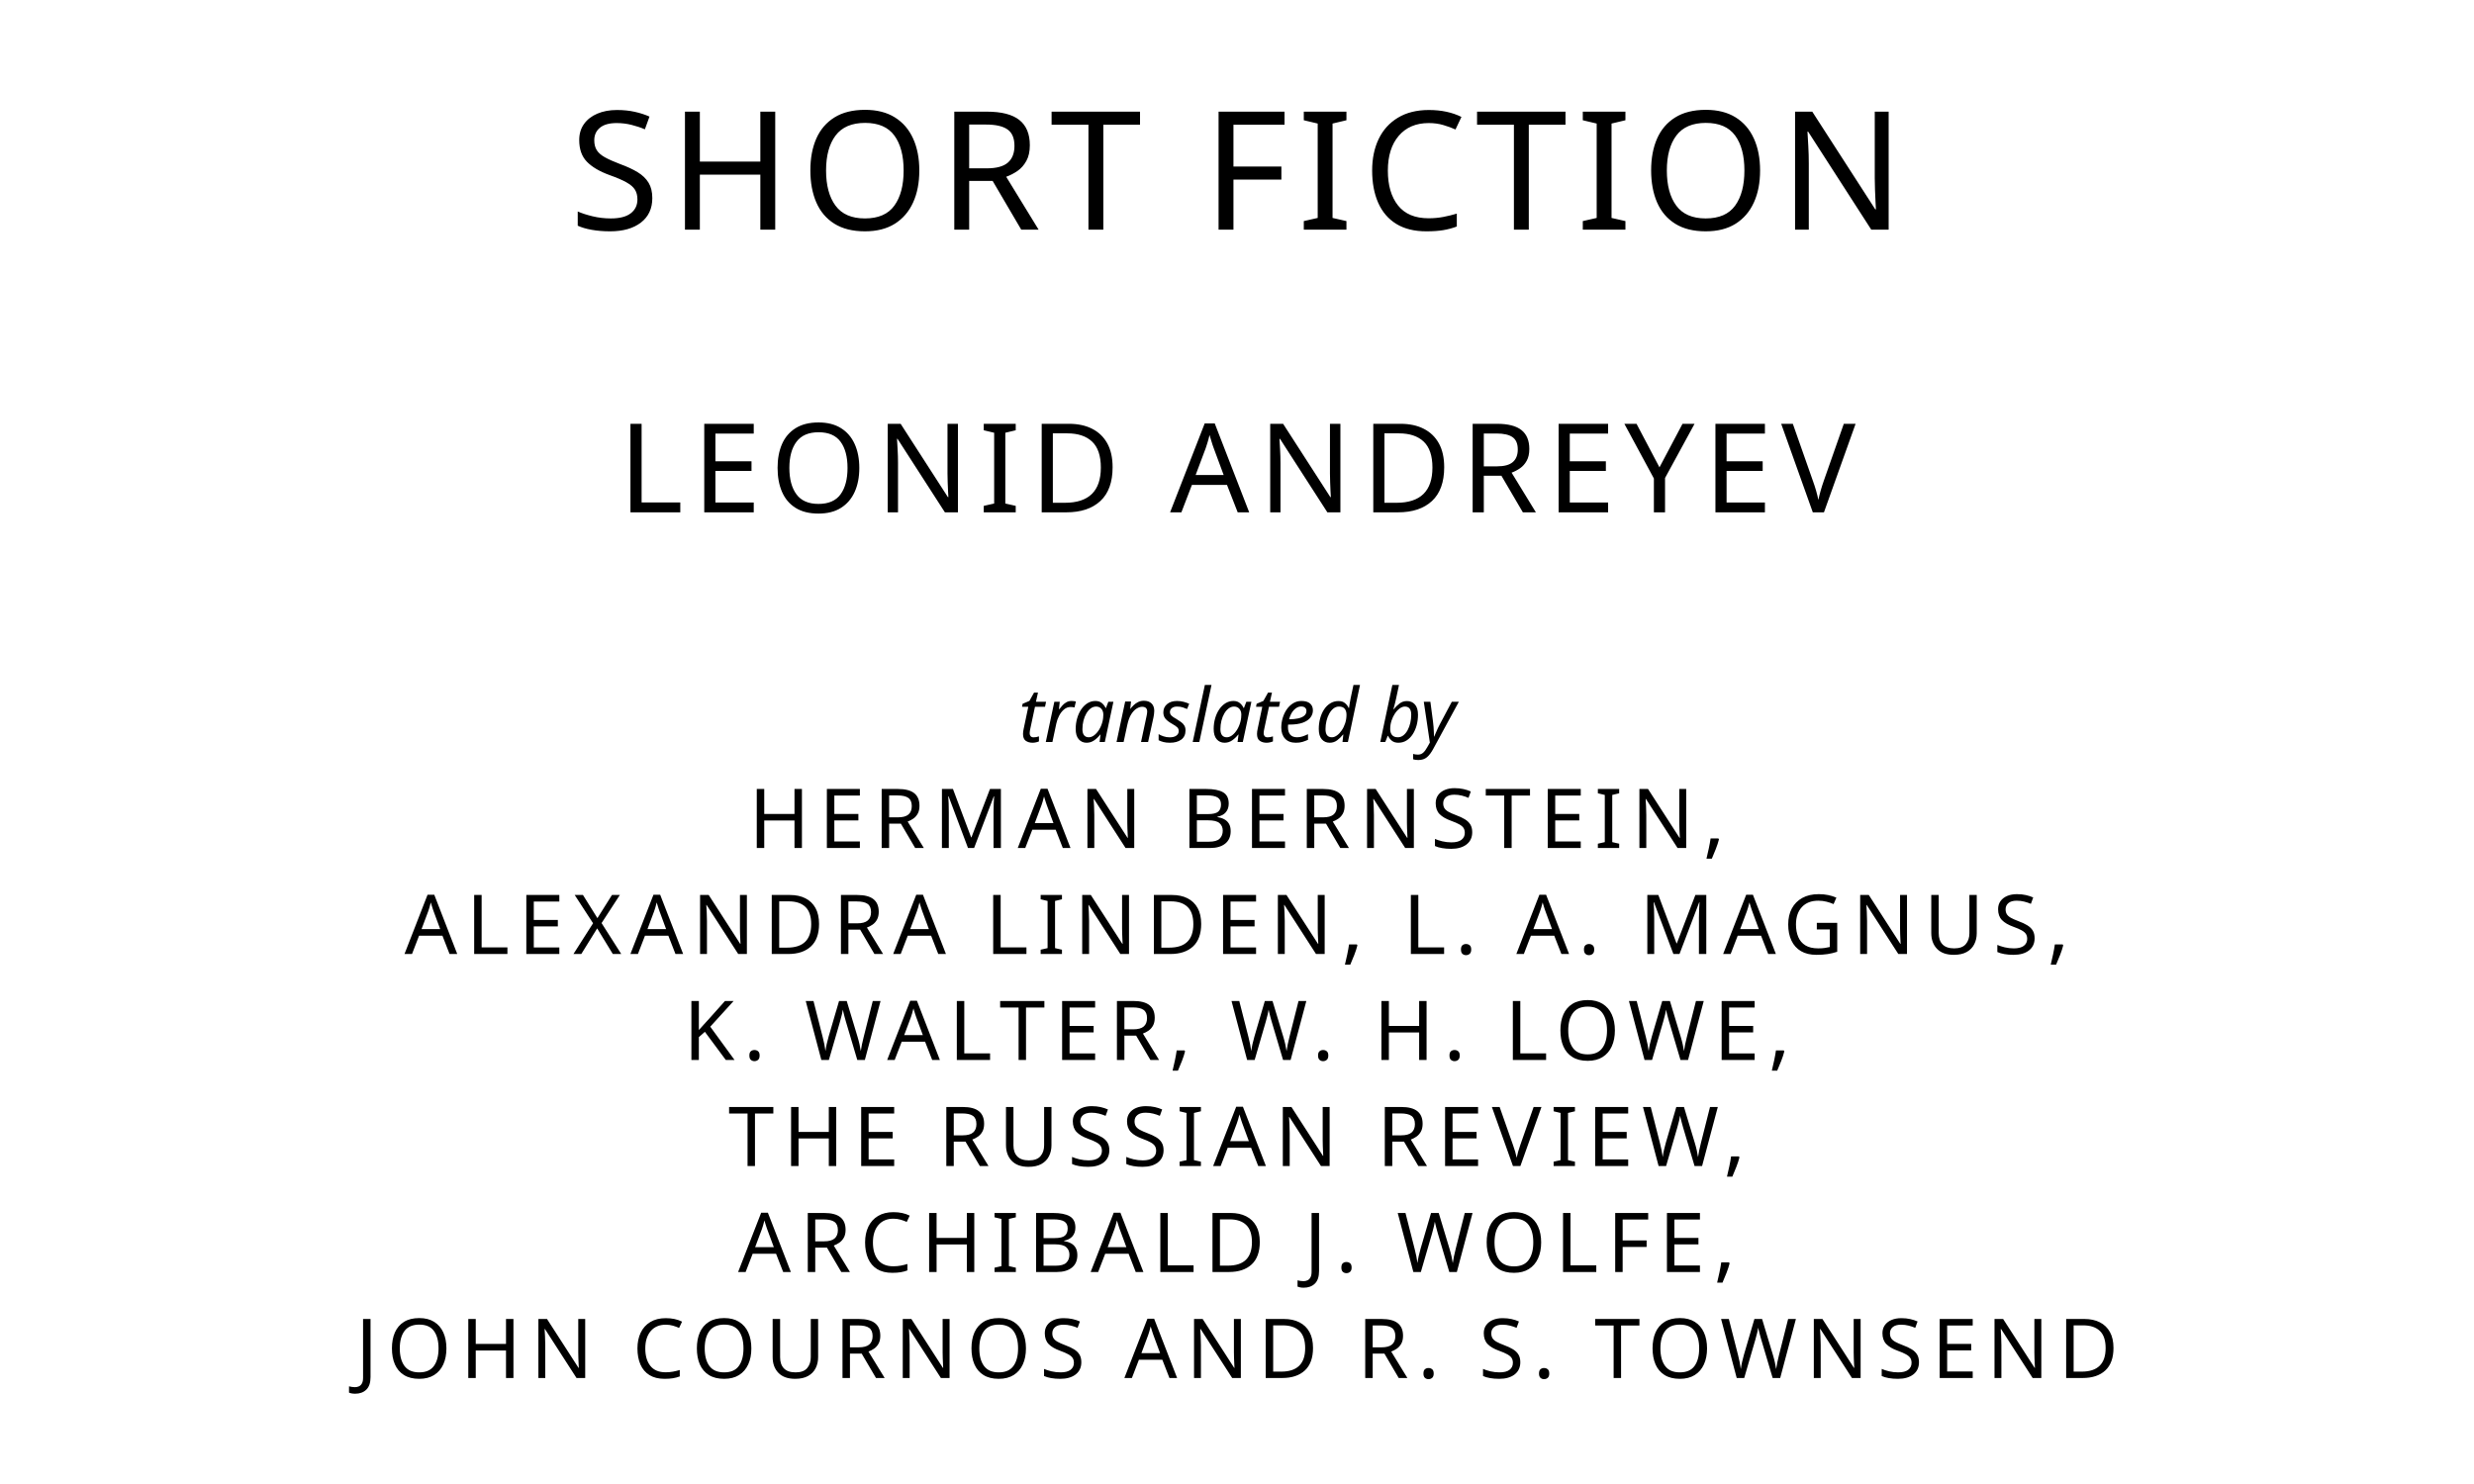
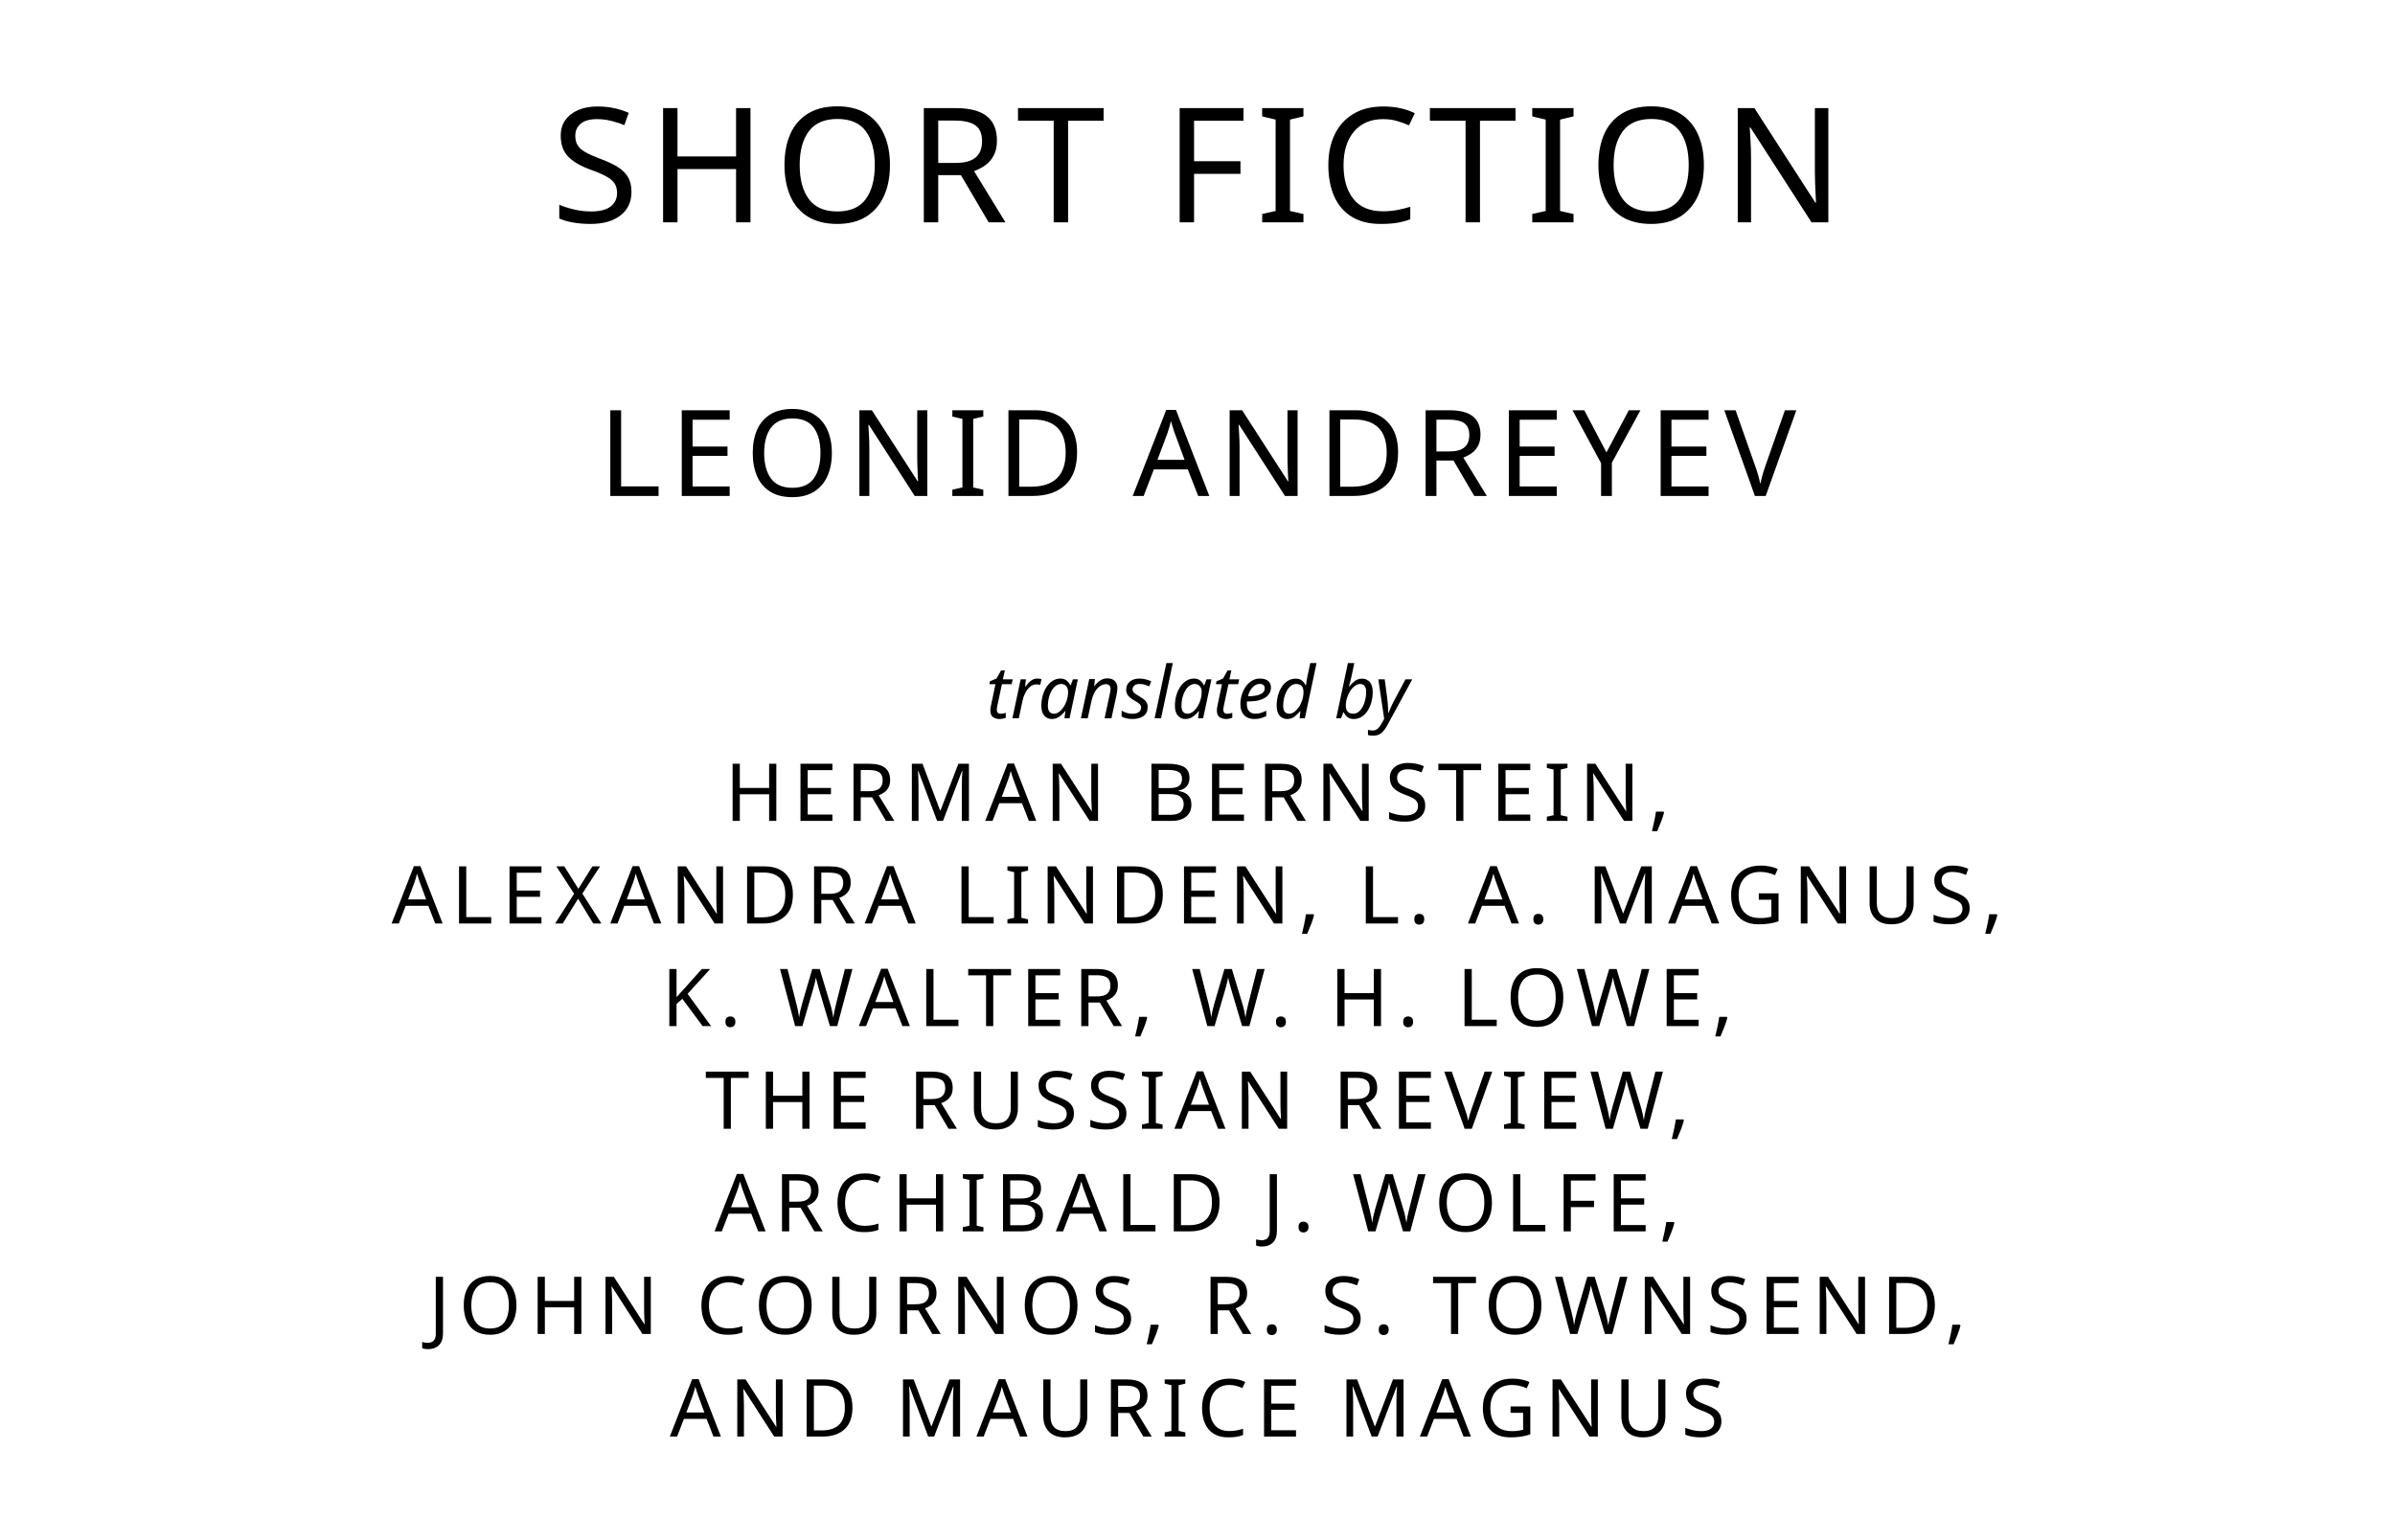
- <svg xmlns="http://www.w3.org/2000/svg" version="1.1" viewBox="0 0 1400 840">
+ <svg xmlns="http://www.w3.org/2000/svg" version="1.1" viewBox="0 0 1400 900">
  <style type="text/css">
		text{
			font-family: League Spartan;
			letter-spacing: 5px;
			text-anchor: middle;
		}

		.title{
			font-size: 93.567px;
		}

		.author{
			font-size: 70.175px;
		}

		.contributor-descriptor{
			font-family: OFL Sorts Mill Goudy;
			font-size: 42.508px;
			font-style: italic;
			letter-spacing: 0;
		}

		.contributor{
			font-size: 46.784px;
		}
	</style>
  <text class="title" x="700" y="130">SHORT FICTION</text>
  <text class="author" x="700" y="290">LEONID ANDREYEV</text>
  <text class="contributor-descriptor" x="700" y="420">translated by</text>
  <text class="contributor" x="700" y="480">HERMAN BERNSTEIN,</text>
  <text class="contributor" x="700" y="540">ALEXANDRA LINDEN, L. A. MAGNUS,</text>
  <text class="contributor" x="700" y="600">K. WALTER, W. H. LOWE,</text>
  <text class="contributor" x="700" y="660">THE RUSSIAN REVIEW,</text>
  <text class="contributor" x="700" y="720">ARCHIBALD J. WOLFE,</text>
-   <text class="contributor" x="700" y="780">JOHN COURNOS AND R. S. TOWNSEND</text>
+   <text class="contributor" x="700" y="780">JOHN COURNOS, R. S. TOWNSEND,</text>
+   <text class="contributor" x="700" y="840">AND MAURICE MAGNUS</text>
</svg>
